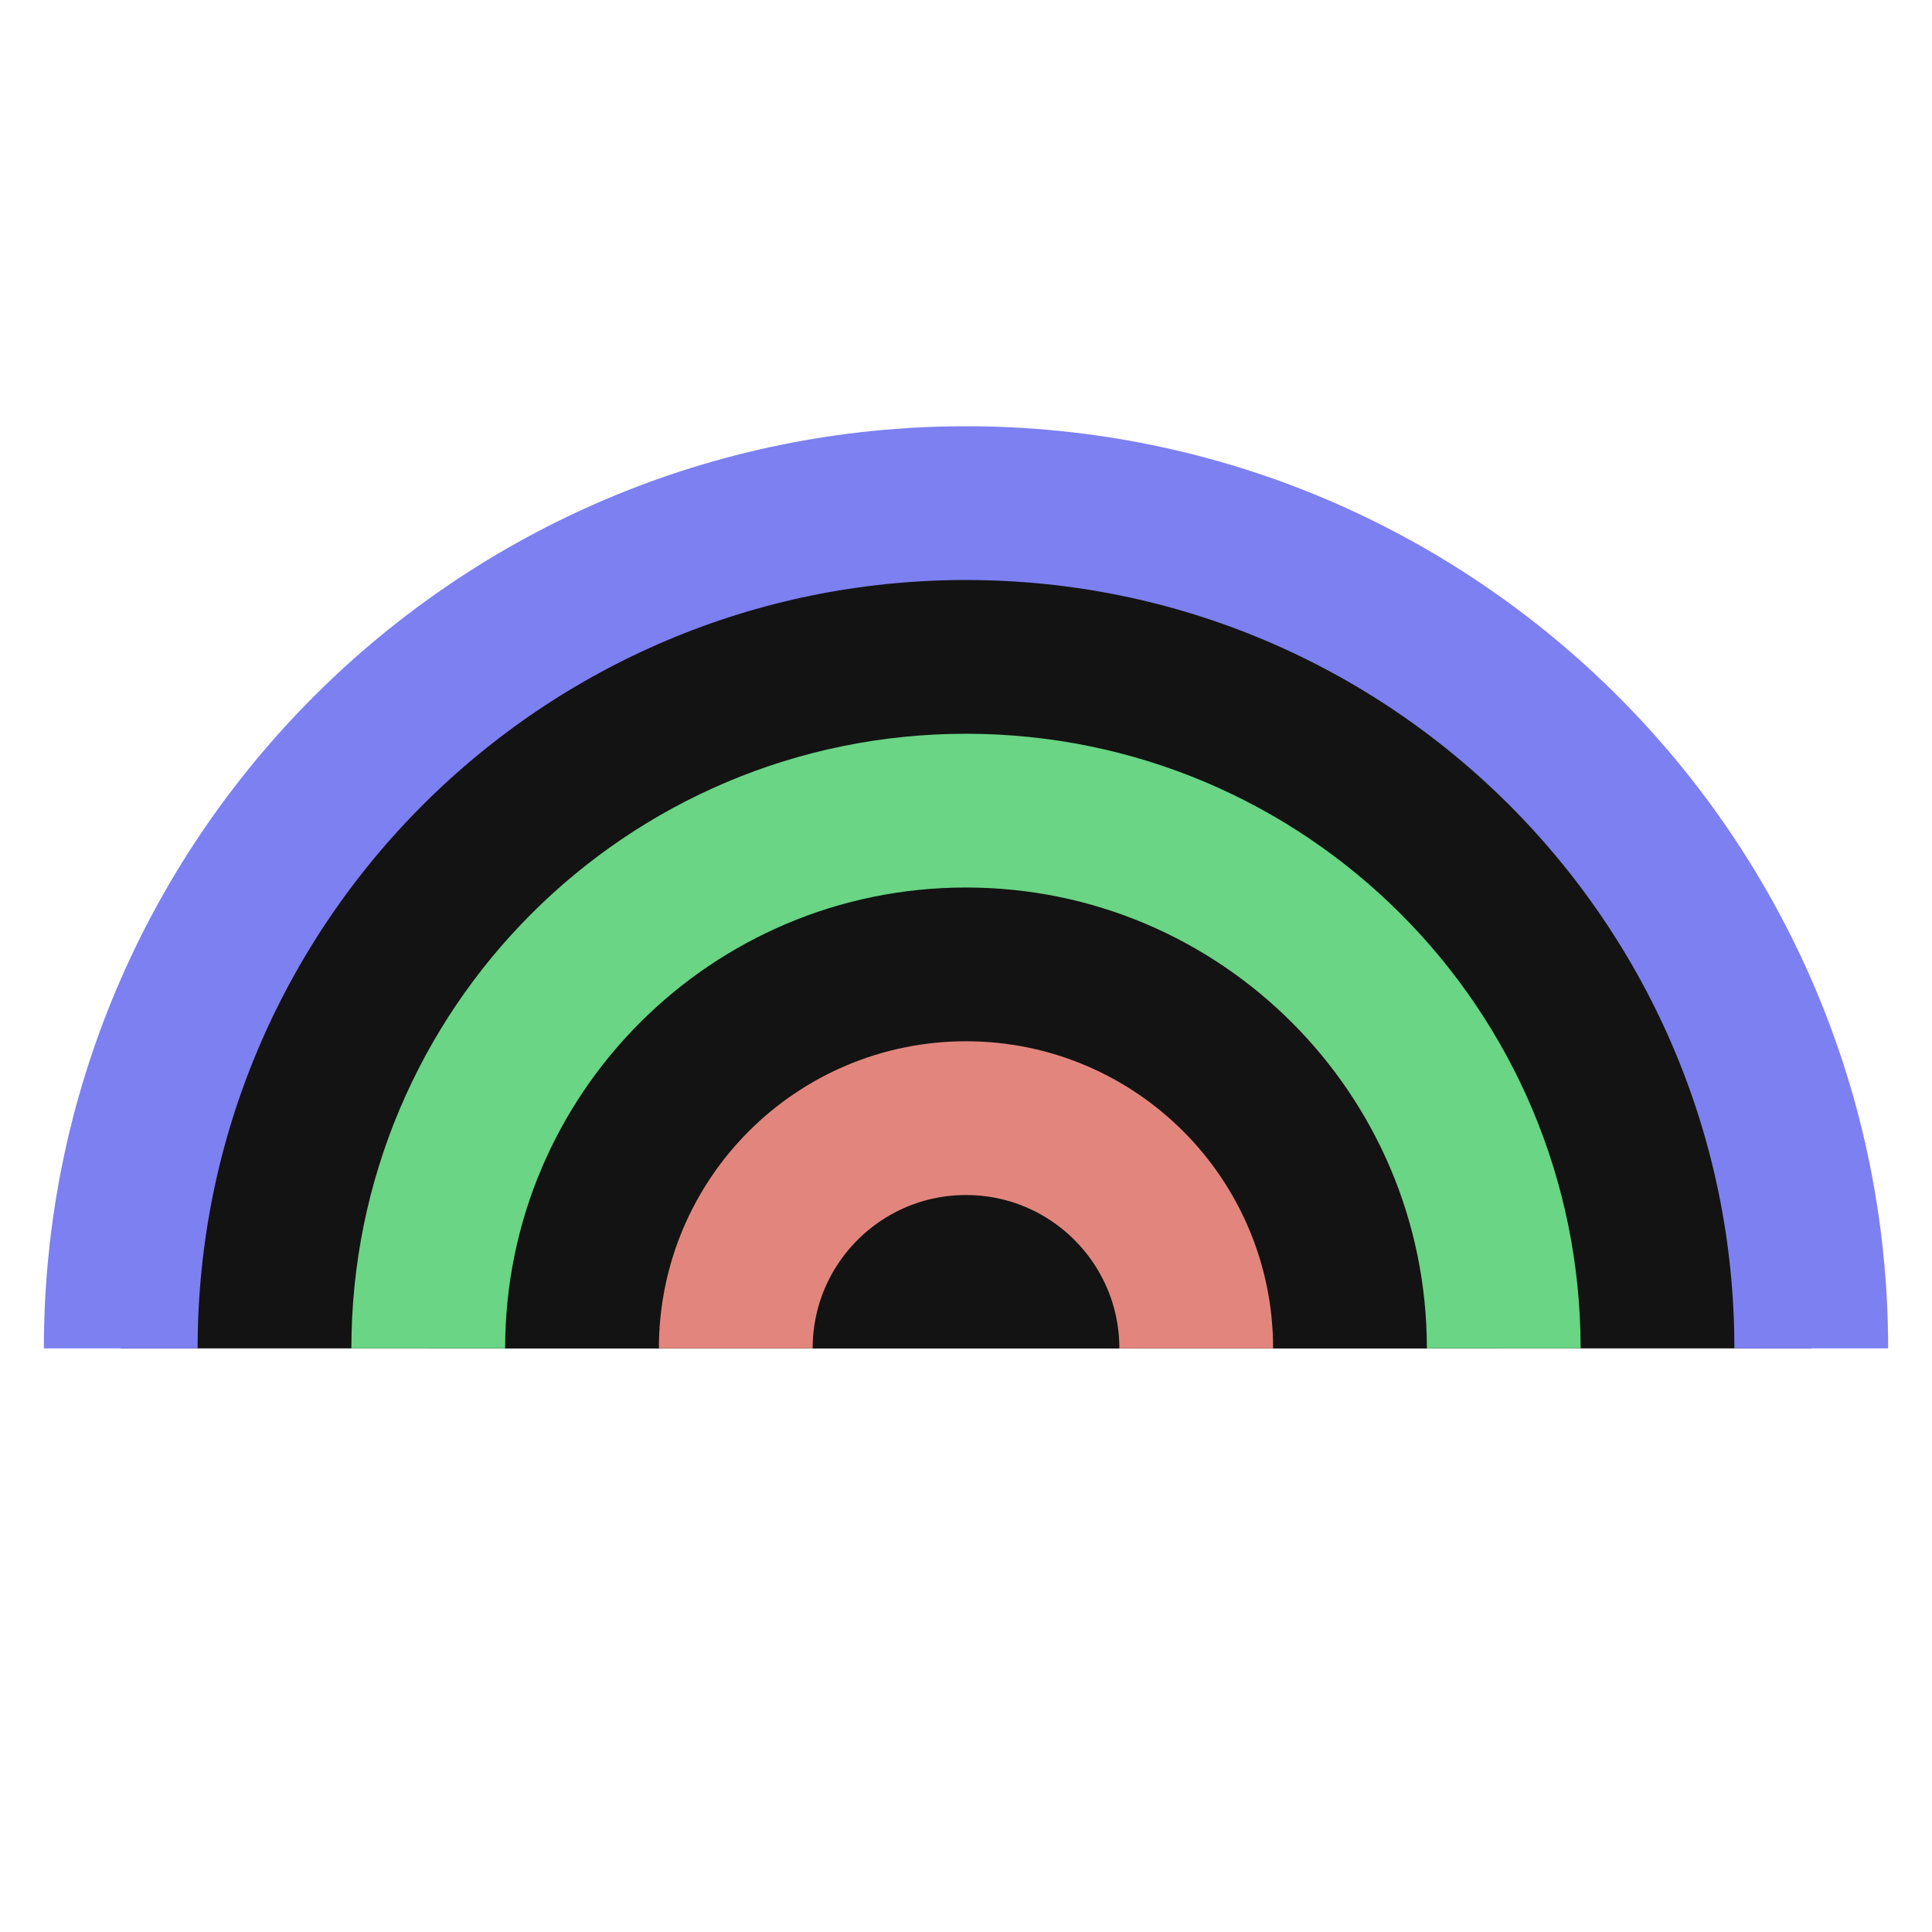
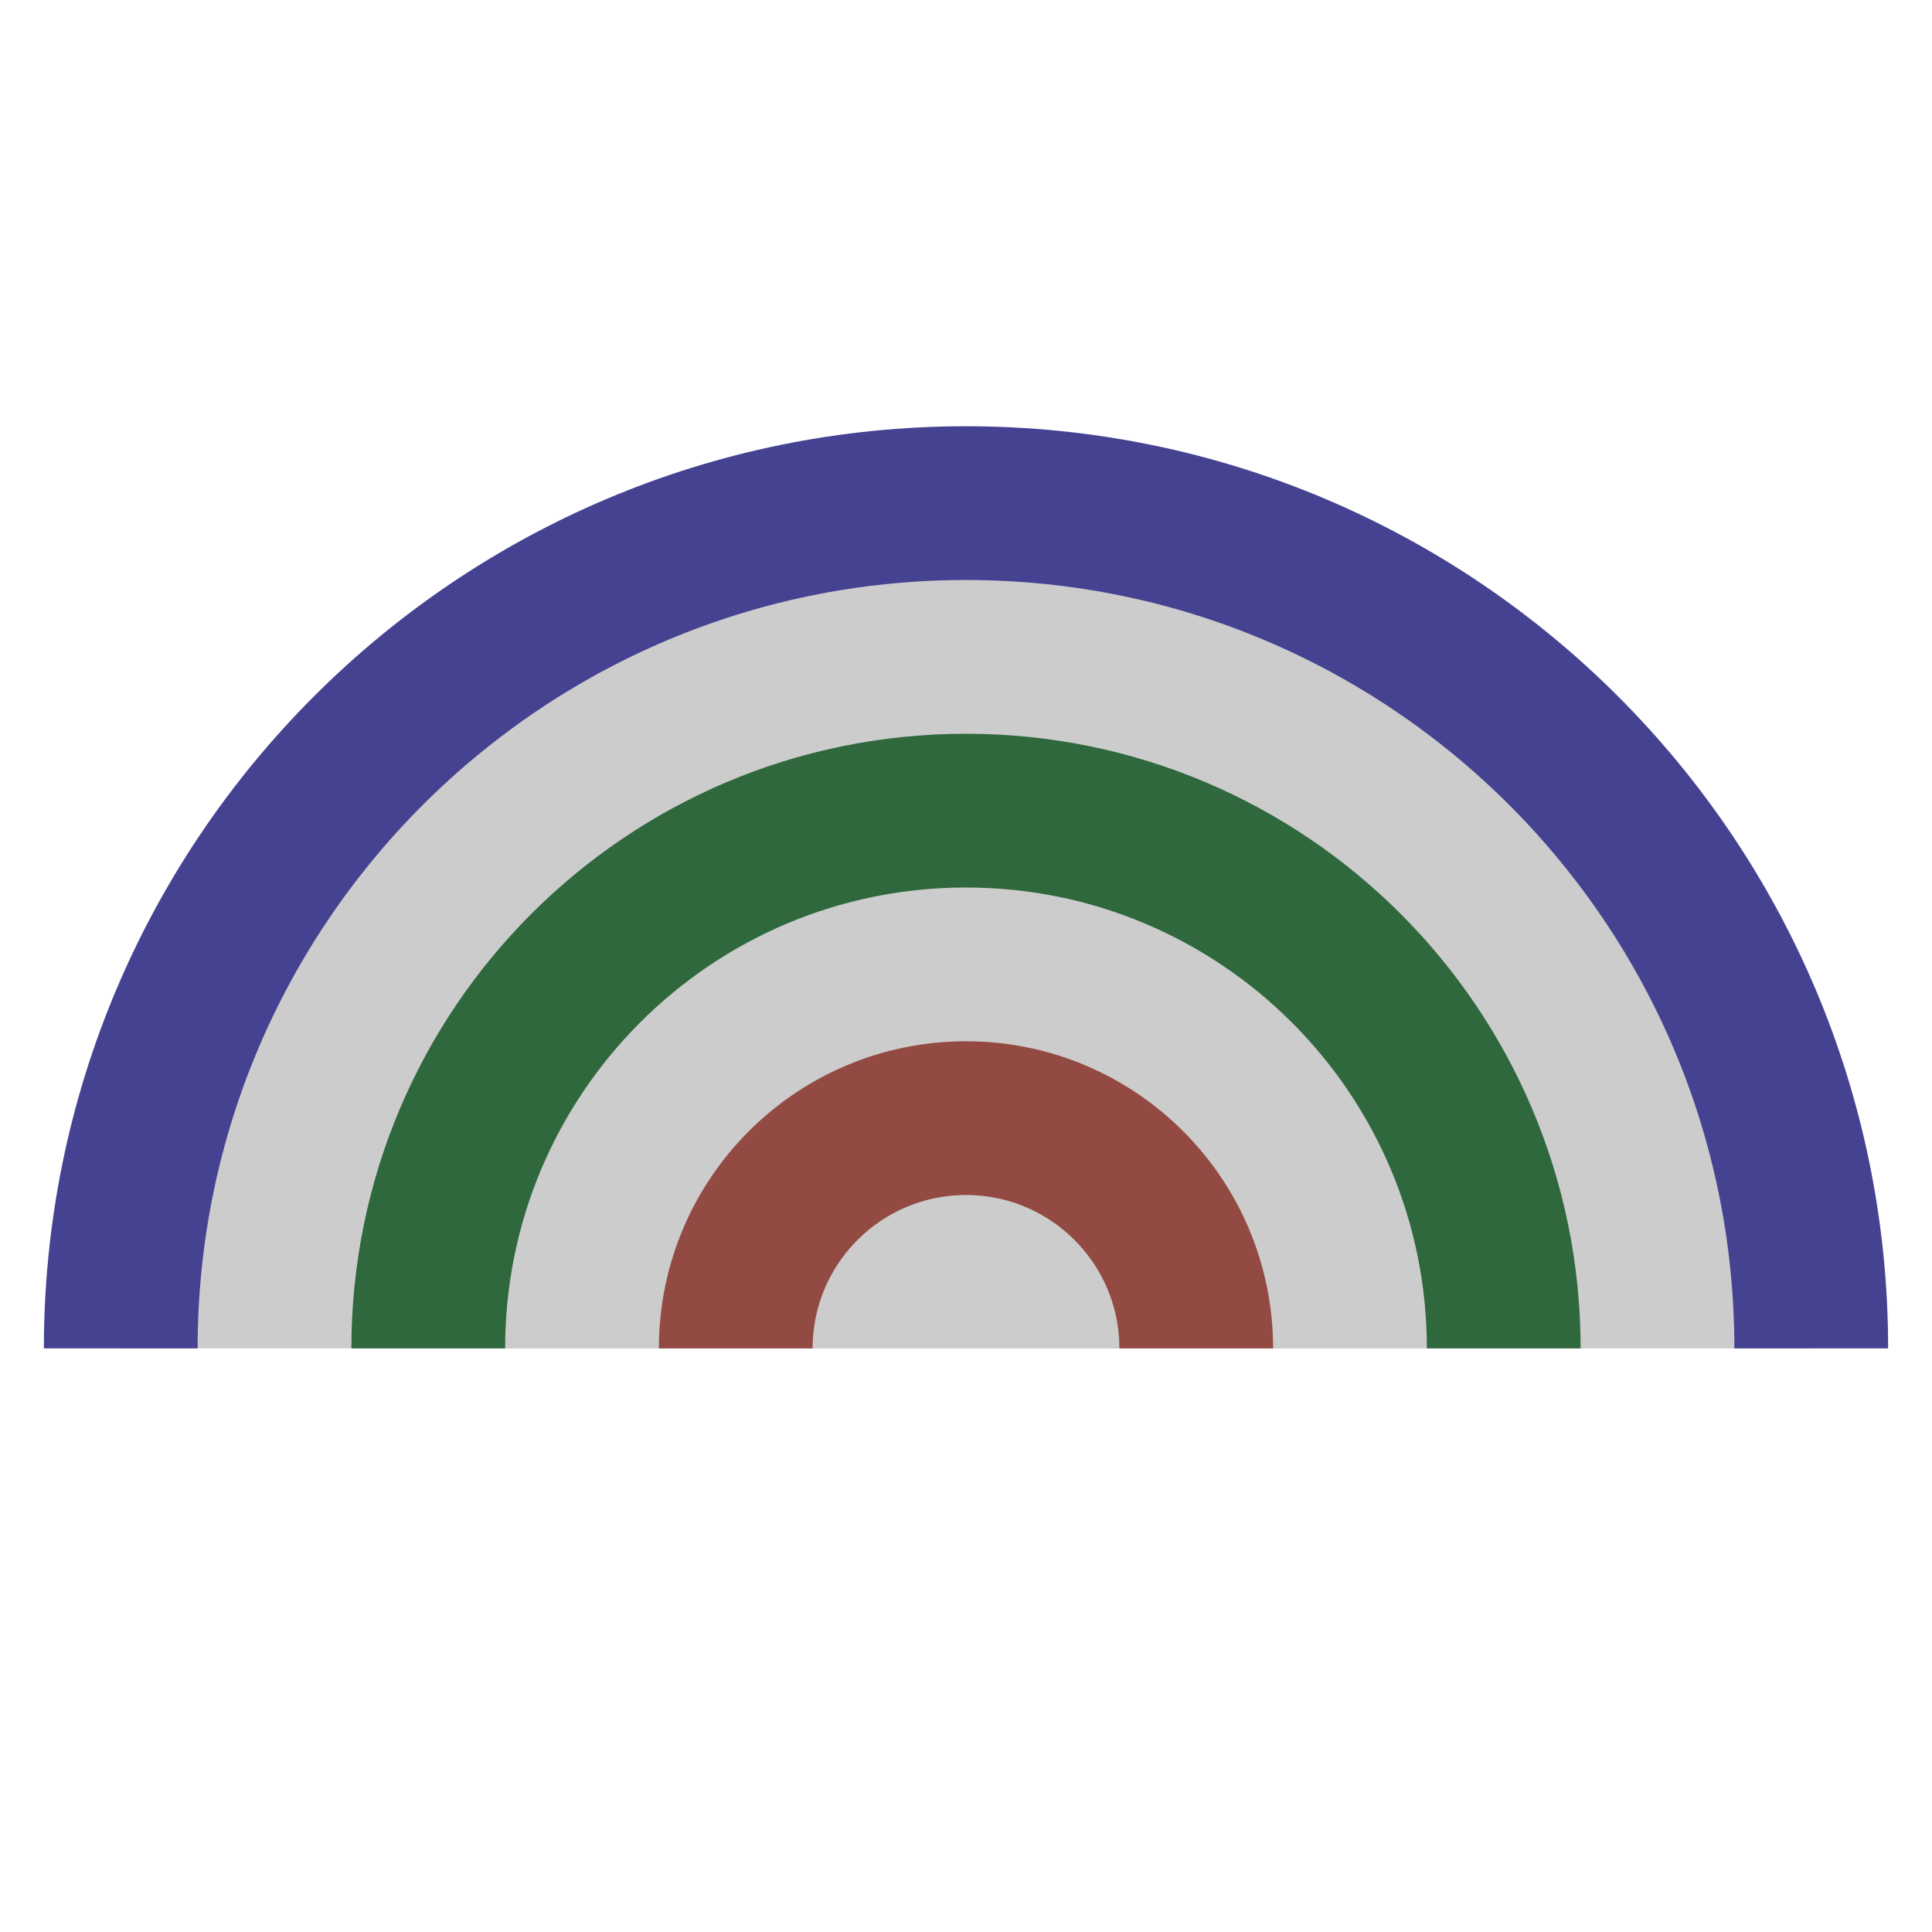
<svg xmlns="http://www.w3.org/2000/svg" width="800px" height="800px" viewBox="0 0 24 24" id="Layer_1" data-name="Layer 1" version="1.1">
  <defs id="defs1">
    <style id="style1">.cls-1{fill:none;stroke:#020202;stroke-miterlimit:10;stroke-width:1.91px;}</style>
  </defs>
-   <path class="cls-1" d="M1.5,16.75a10.5,10.5,0,0,1,21,0" id="path1" style="fill:#131313;stroke:#7d80f1;stroke-opacity:1;fill-opacity:1" />
-   <path class="cls-1" d="M5.32,16.75a6.68,6.68,0,0,1,13.36,0" id="path2" style="stroke:#69d585;fill:#131313;stroke-opacity:1" />
-   <path class="cls-1" d="M9.14,16.75a2.86,2.86,0,0,1,5.72,0" id="path3" style="stroke:#e2867d;stroke-opacity:1" />
+   <path class="cls-1" d="M1.5,16.75a10.5,10.5,0,0,1,21,0" id="path1" style="fill:#cccccc;stroke:#464292;stroke-opacity:1" />
+   <path class="cls-1" d="M5.32,16.75a6.68,6.68,0,0,1,13.36,0" id="path2" style="stroke:#2f683d;fill:#cccccc;stroke-opacity:1" />
+   <path class="cls-1" d="M9.14,16.75a2.86,2.86,0,0,1,5.72,0" id="path3" style="stroke:#924a42;stroke-opacity:1" />
</svg>
